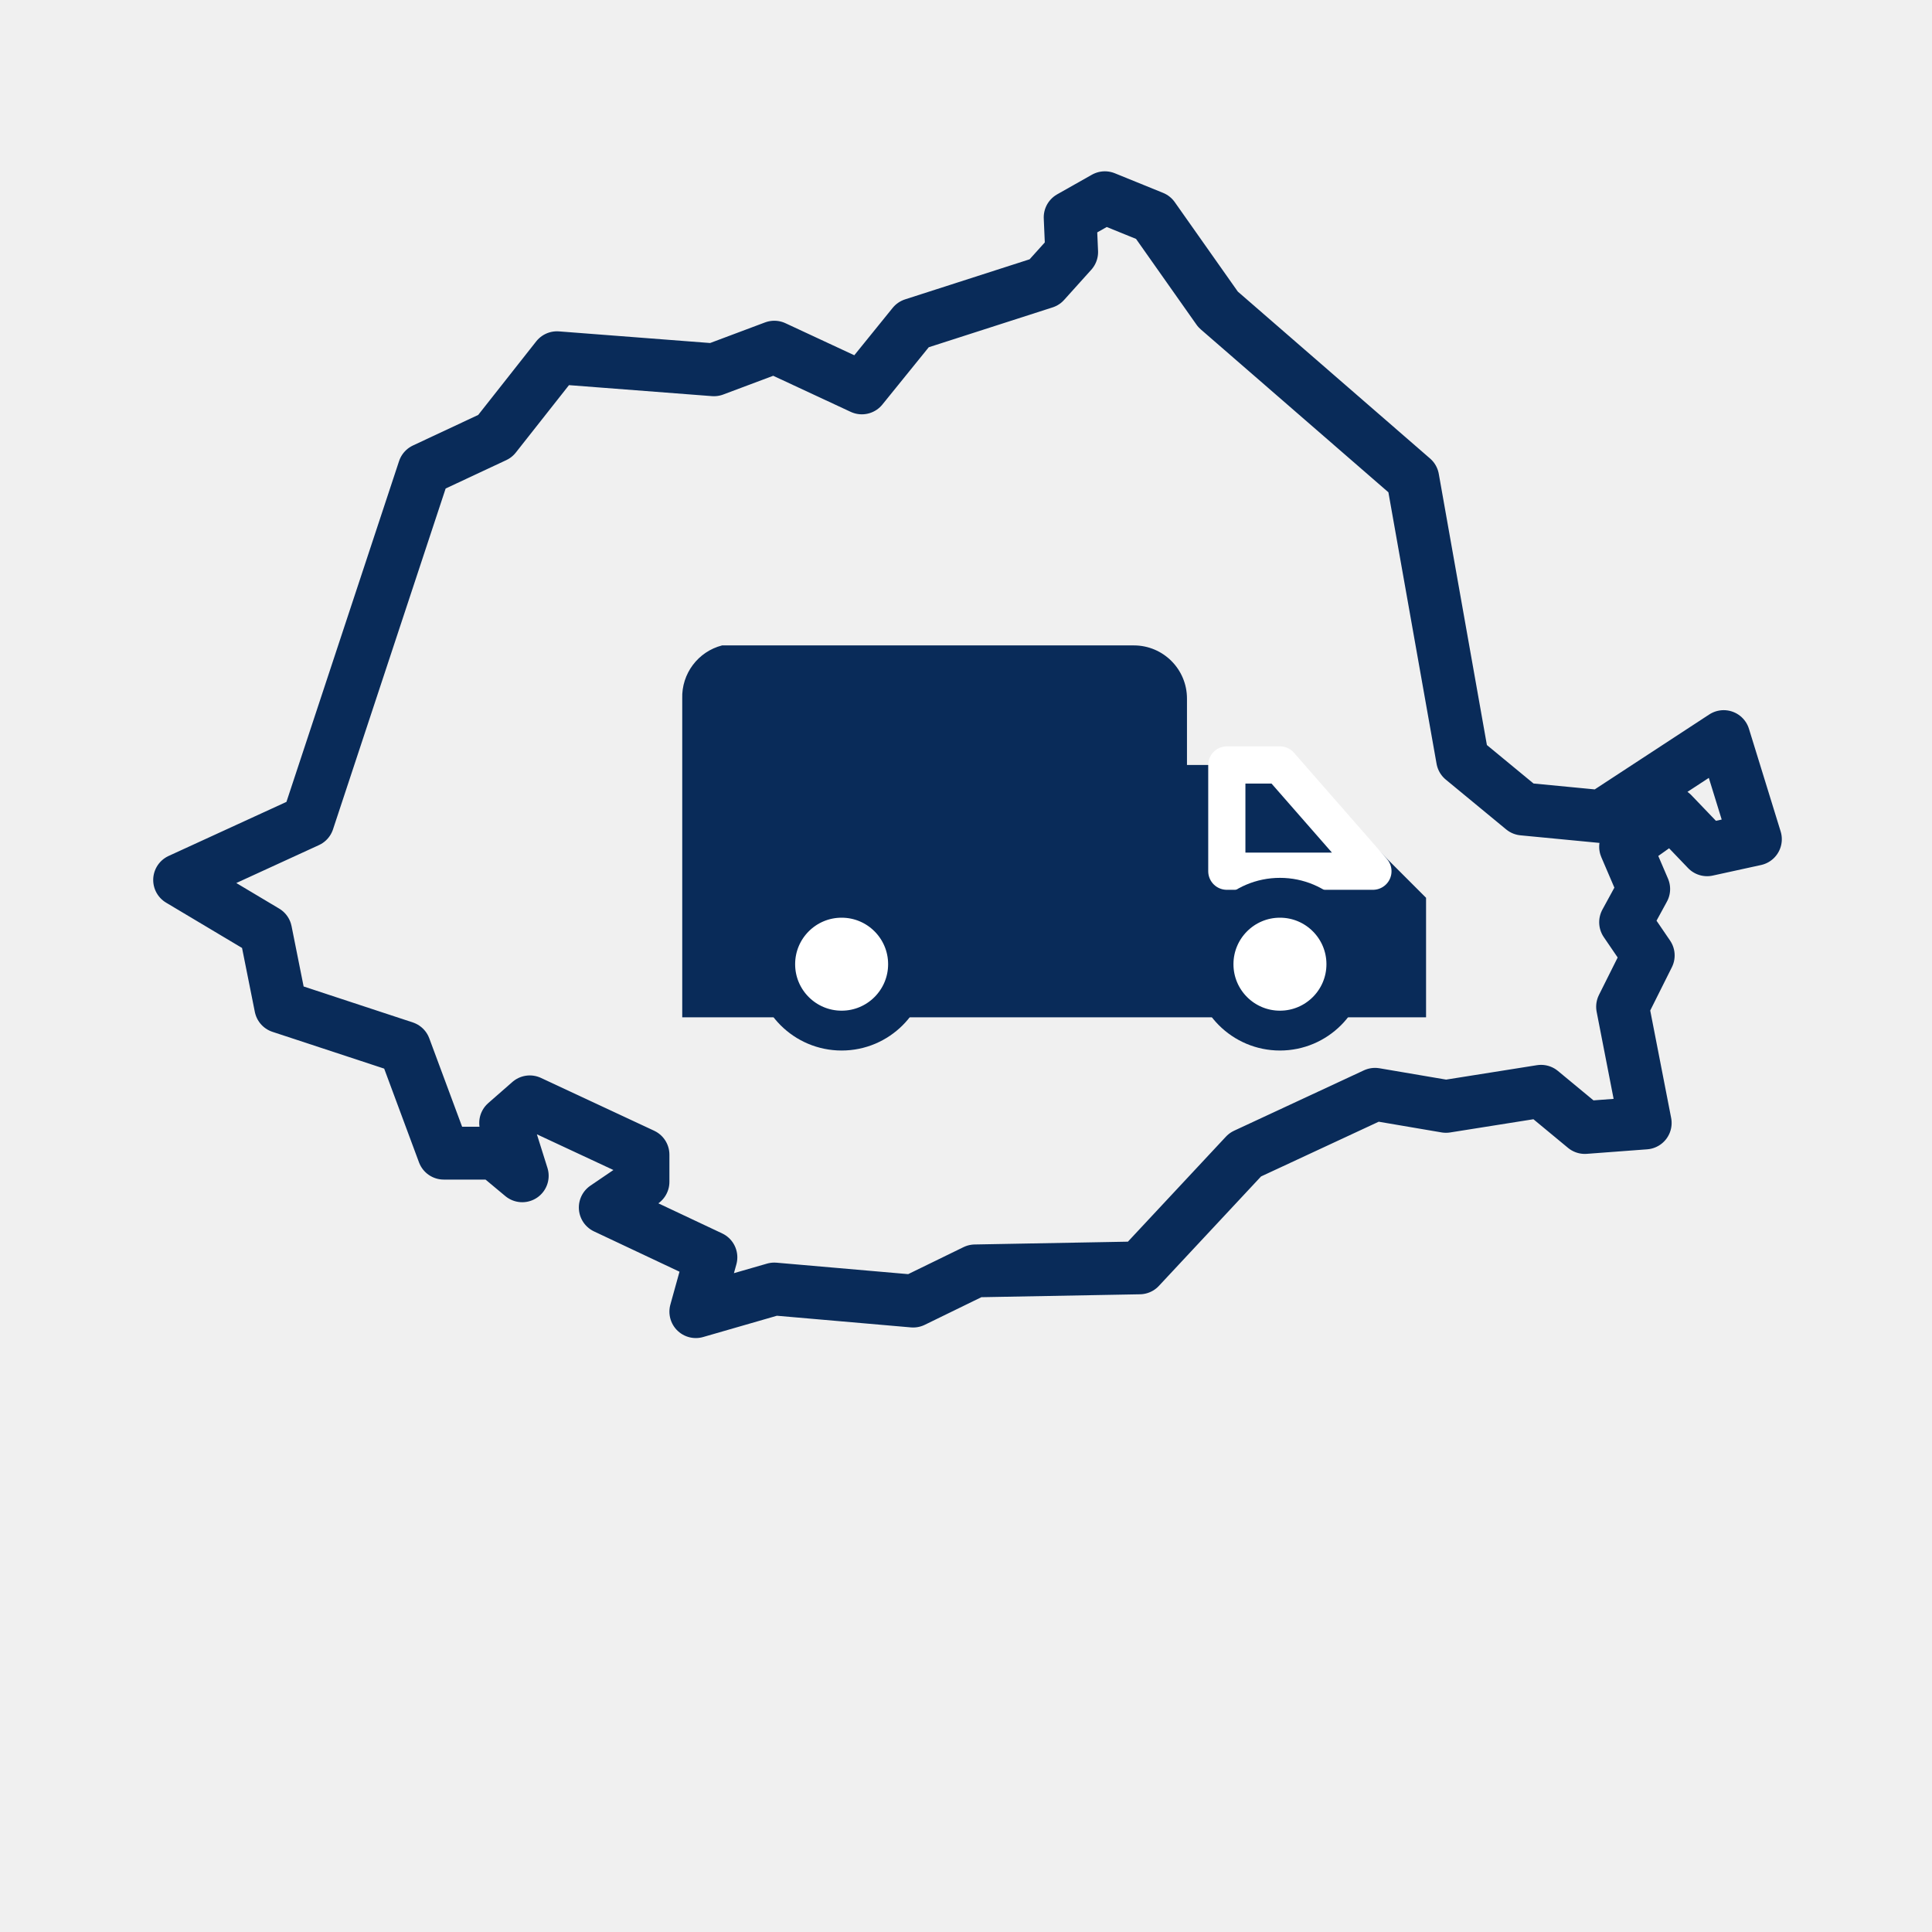
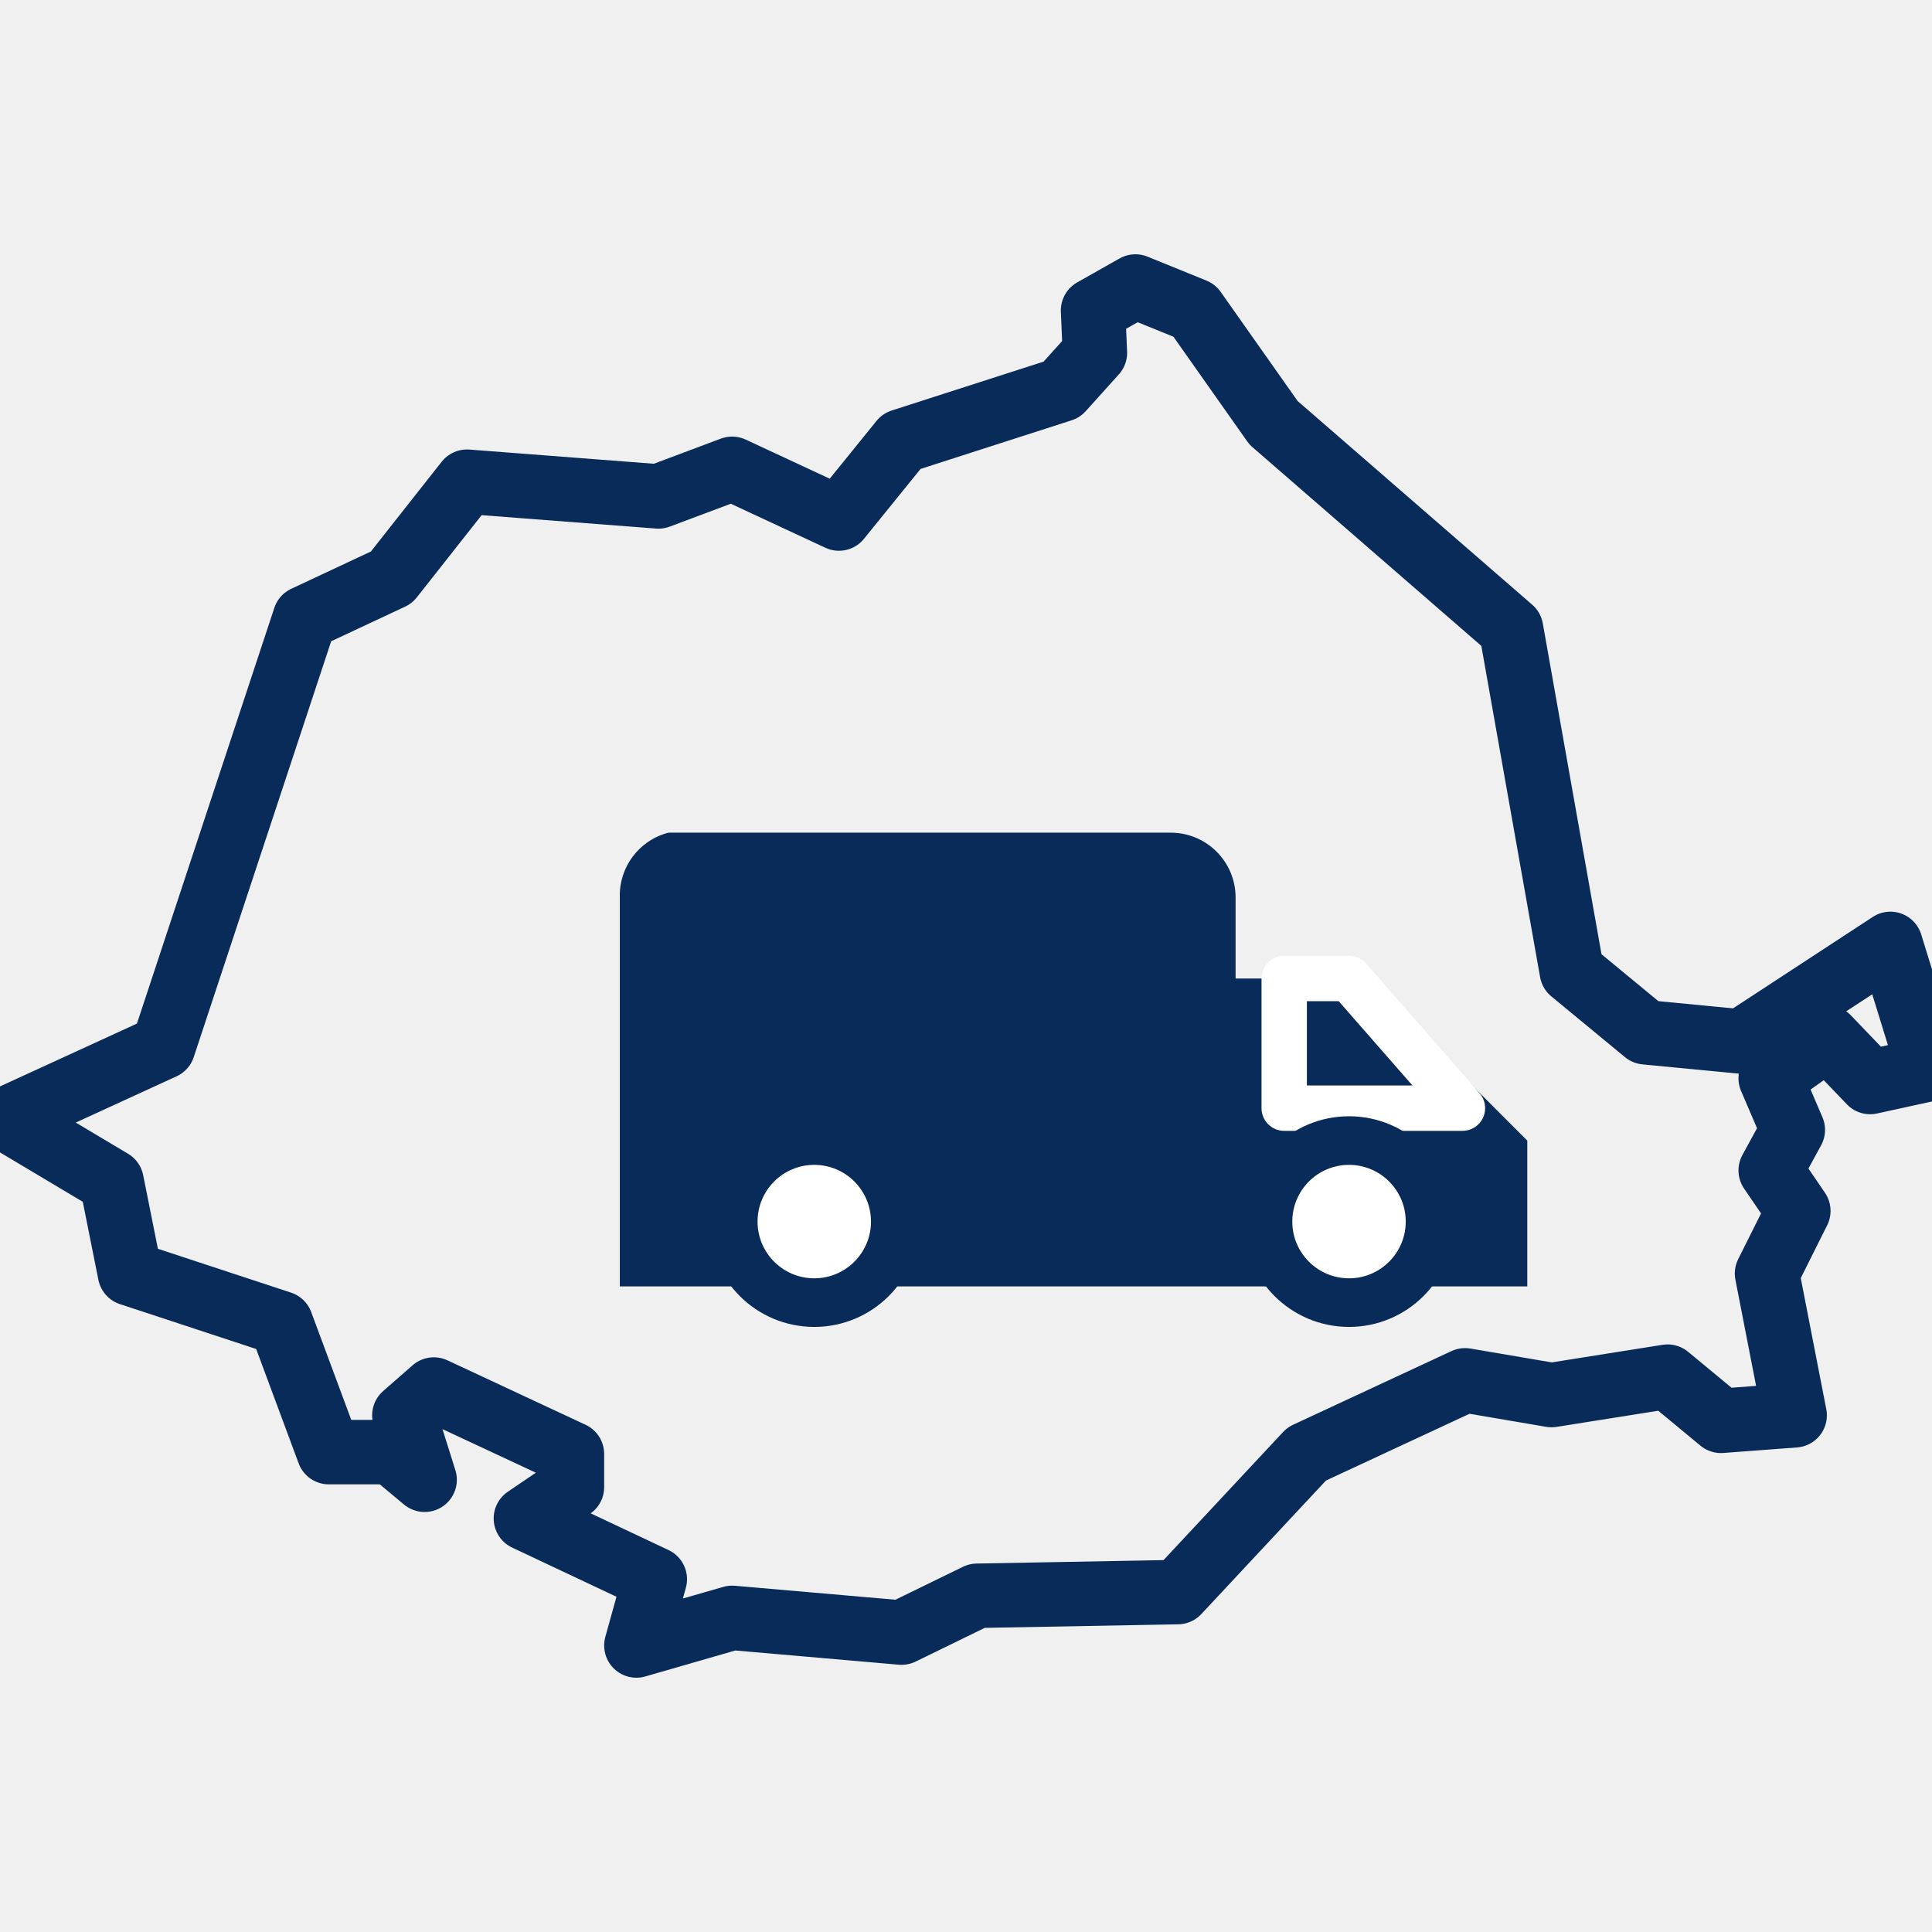
<svg xmlns="http://www.w3.org/2000/svg" width="128" height="128" viewBox="0 0 128 128" role="img" aria-labelledby="title">
-   <g fill="none" stroke="#092B59" stroke-linecap="round" stroke-linejoin="round">
+   <g fill="none" stroke="#092B59" stroke-linecap="round" stroke-linejoin="round" transform="translate(64 64) scale(1.22) translate(-64 -50)">
    <path stroke-width="3.5" d="M73.2 13.1 L70.9 14.4 L71 16.7 L69.2 18.7 L60.5 21.5 L57.1 25.7 L51.3 23 L47.3 24.5 L36.9 23.7 L32.8 28.9 L28.1 31.1 L20.4 54.4 L11.9 58.3 L17.6 61.7 L18.6 66.7 L26.8 69.4 L29.4 76.4 L32.8 76.4 L34.6 77.9 L33.5 74.4 L35.1 73 L42.6 76.5 L42.6 78.3 L40.1 80 L47.1 83.3 L46.1 86.9 L51.3 85.4 L60.5 86.2 L64.6 84.2 L75.5 84 L82.5 76.5 L91.1 72.5 L95.8 73.3 L102.1 72.3 L105 74.7 L109 74.4 L107.5 66.7 L109.2 63.3 L107.7 61.1 L108.9 58.9 L107.7 56.1 L110.8 53.9 L113.1 56.3 L116.3 55.6 L114.2 48.8 L106.1 54.1 L100.9 53.6 L96.9 50.3 L93.6 31.7 L80.7 20.5 L76.4 14.4 Z" />
    <g transform="translate(10 -3) scale(.88)">
      <path fill="#092B59" stroke="none" d="M43 52h31a4 4 0 0 1 4 4v5h8l10 10v9H40V56a4 4 0 0 1 3-4Z" />
      <path fill="none" stroke="#fff" stroke-width="2.8" d="M81 61h4l7 8H81Z" />
      <path fill="#fff" stroke="#092B59" stroke-width="3" d="M57 76a5 5 0 1 1-10 0 5 5 0 0 1 10 0Zm33 0a5 5 0 1 1-10 0 5 5 0 0 1 10 0Z" />
    </g>
  </g>
</svg>
